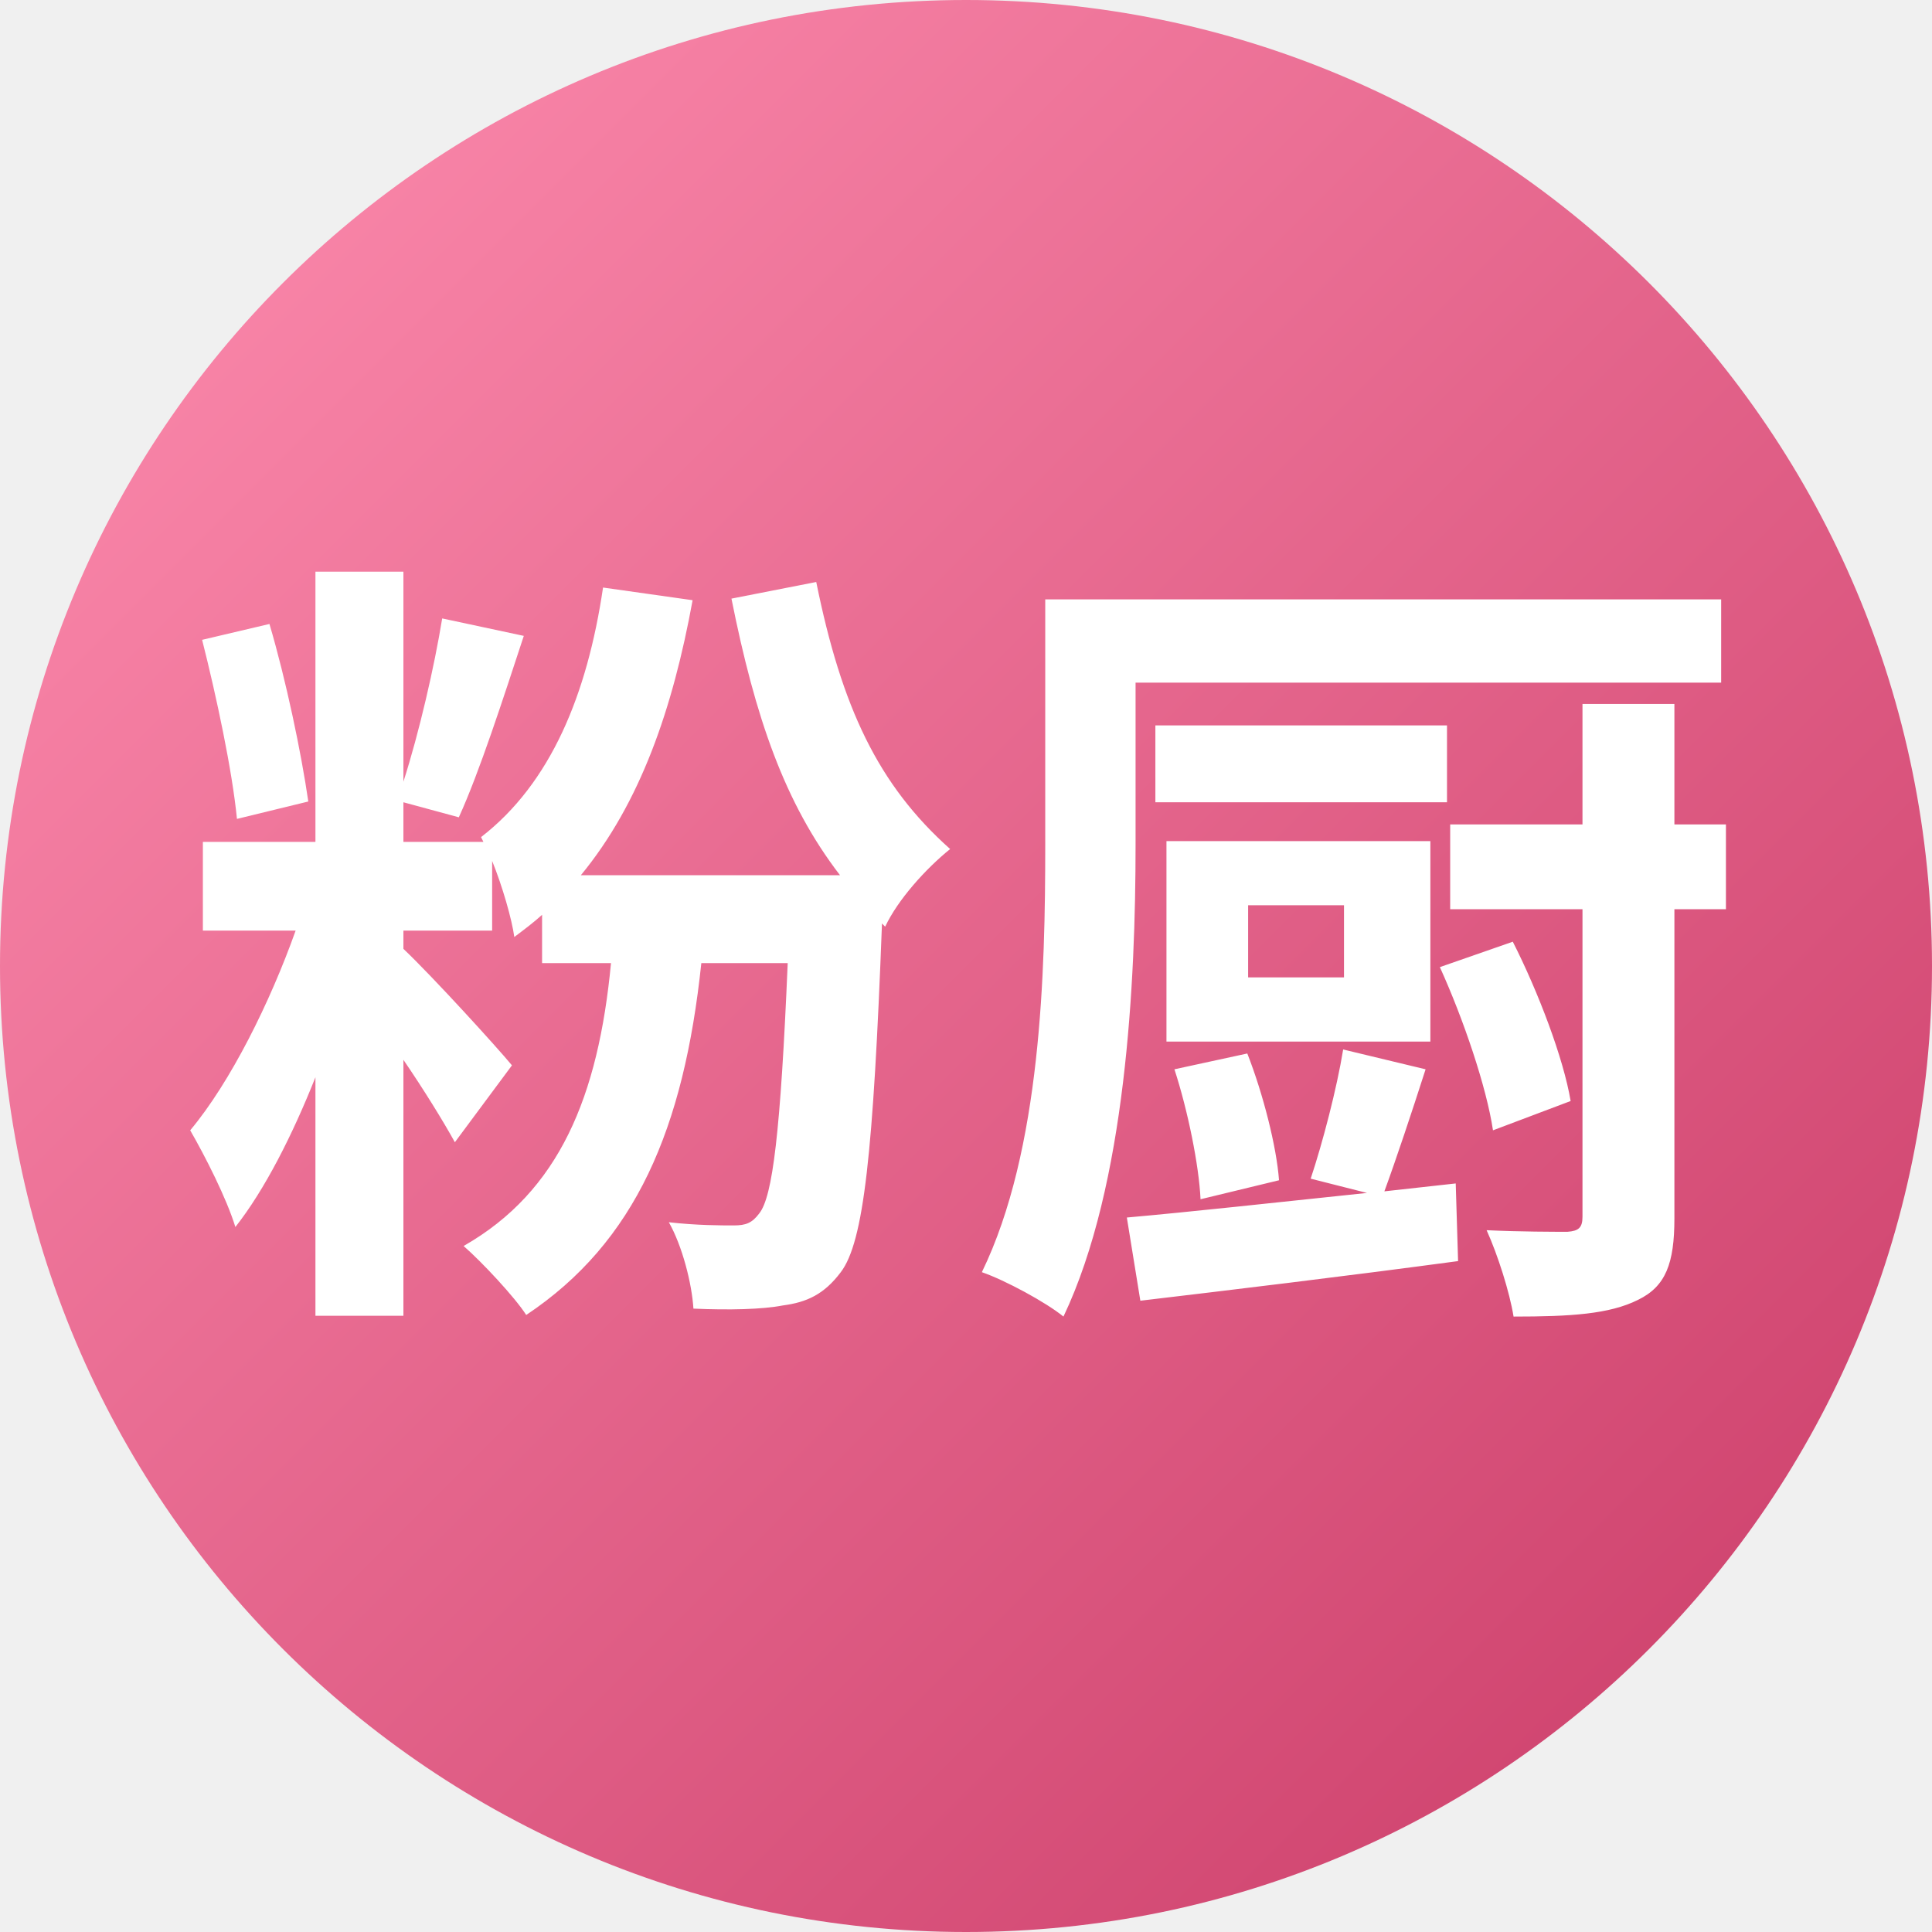
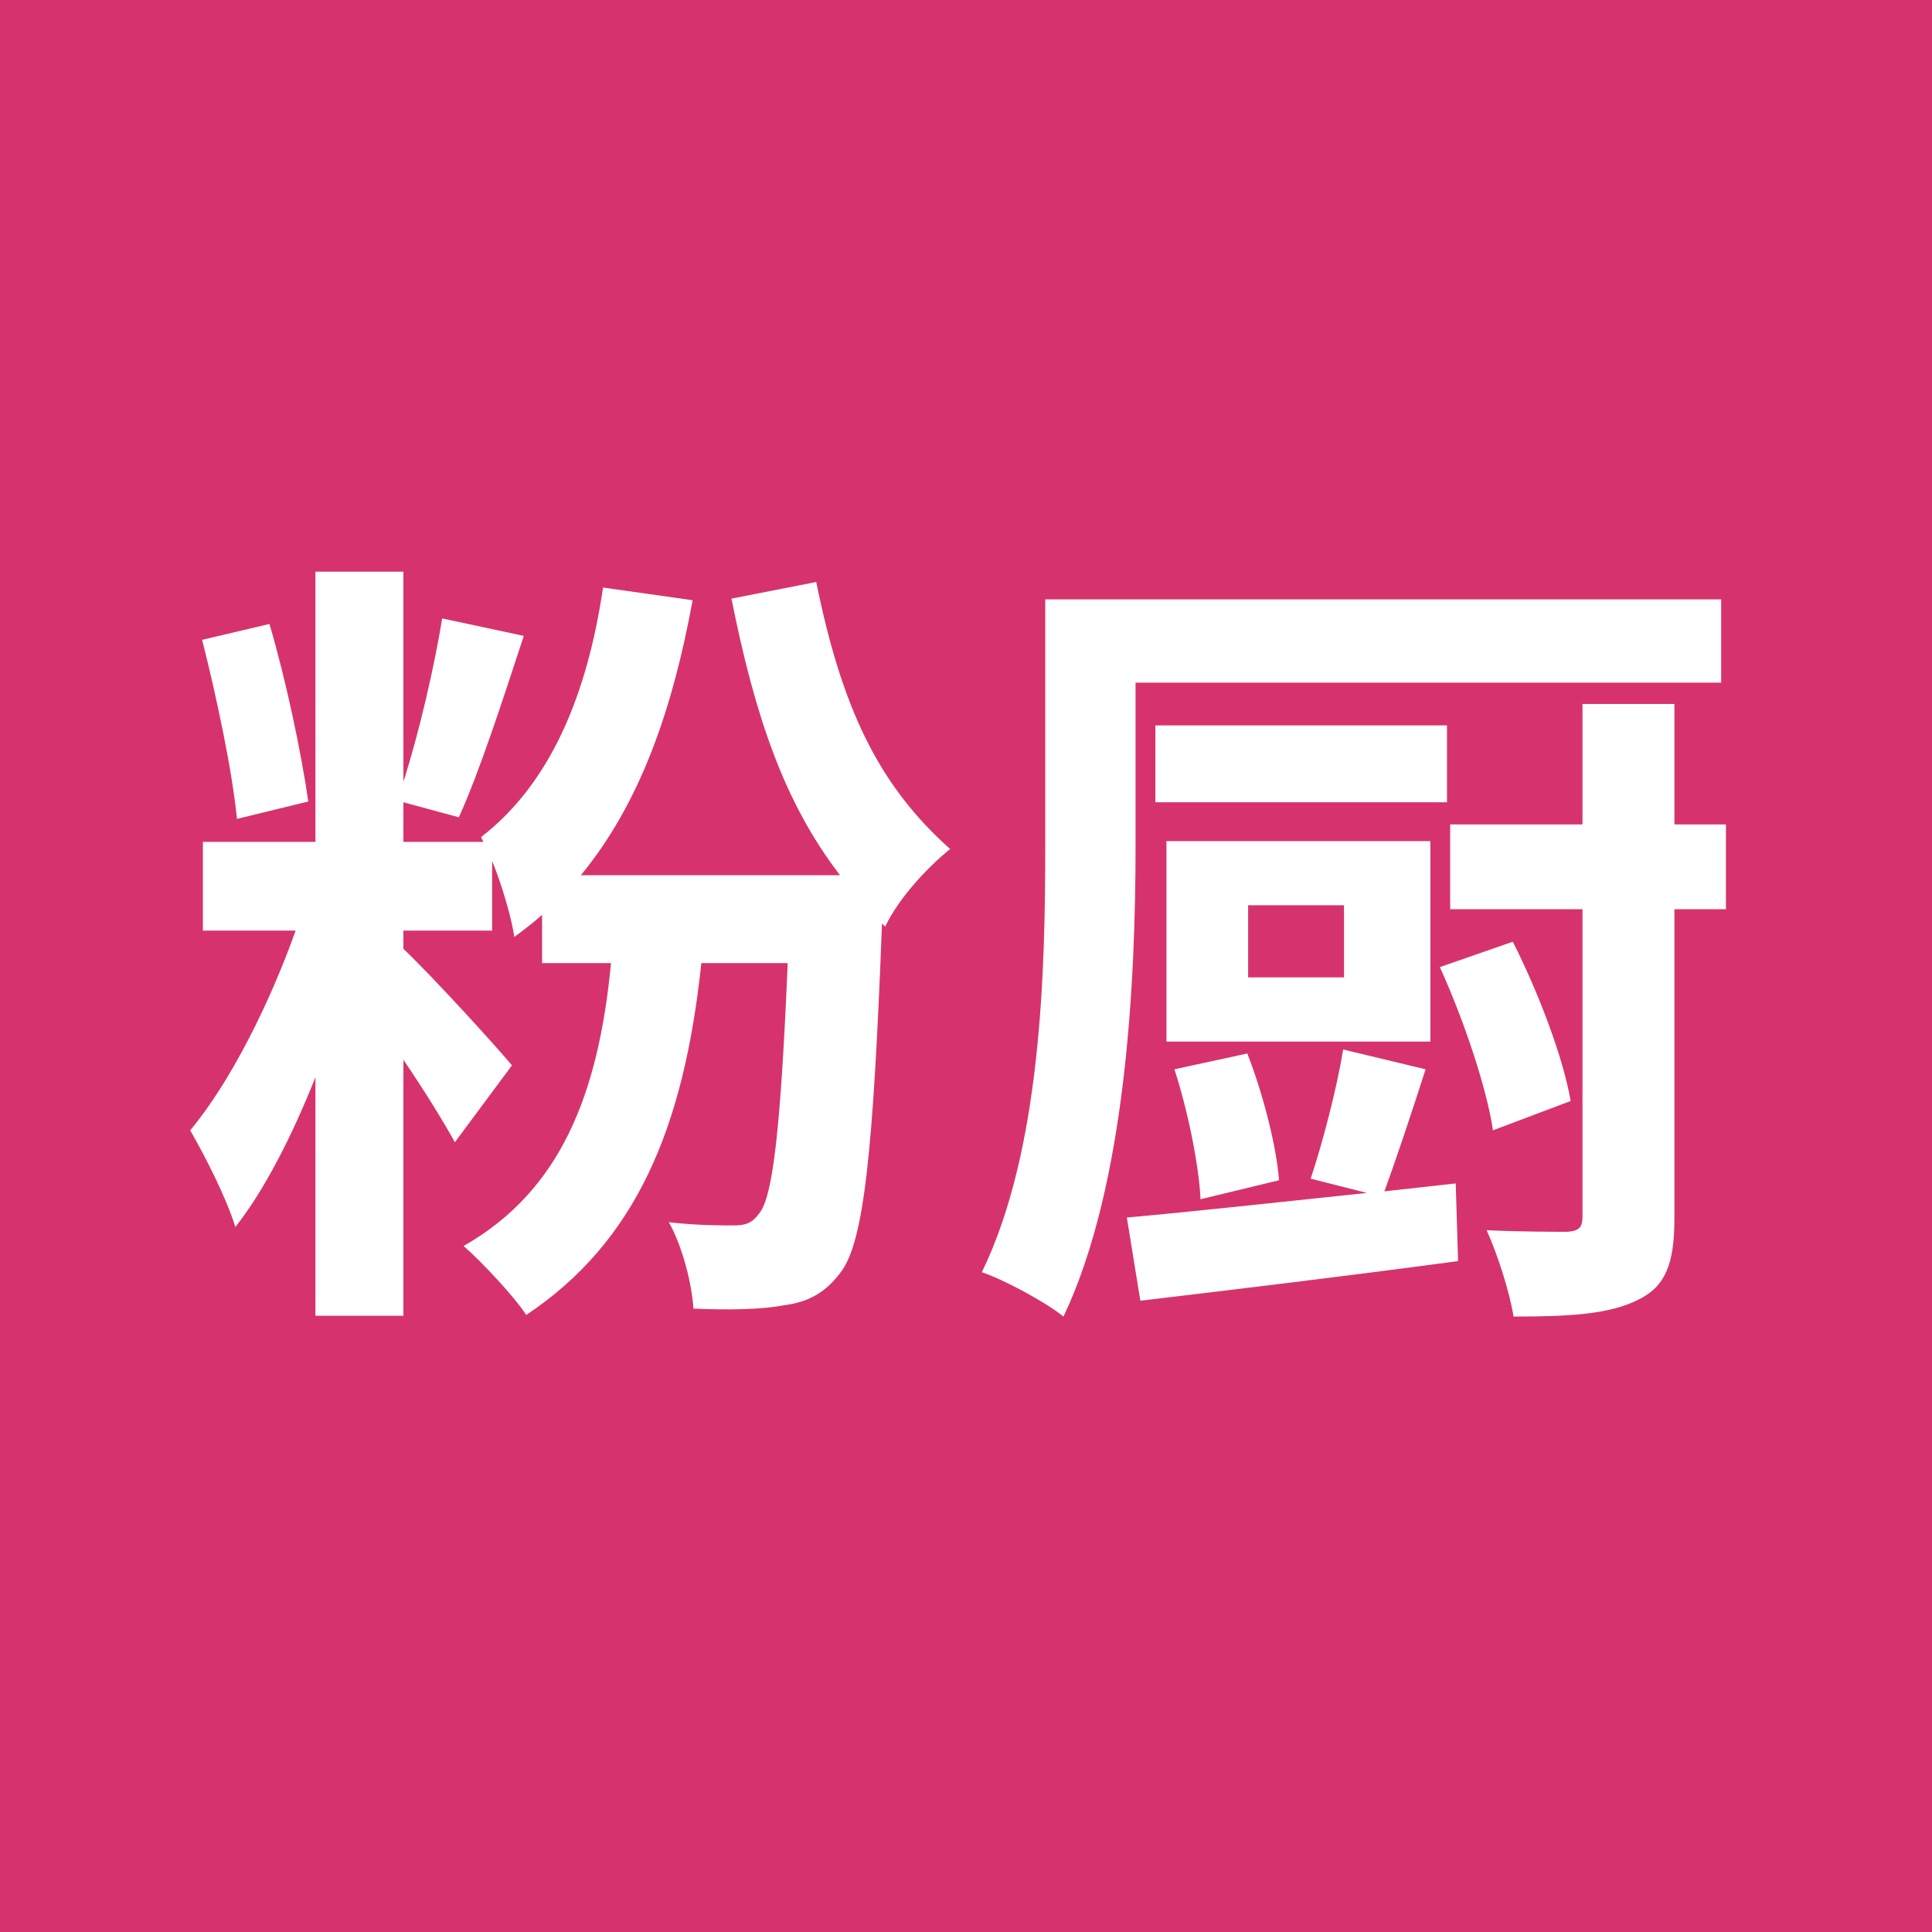
<svg xmlns="http://www.w3.org/2000/svg" width="512" height="512" viewBox="0 0 512 512">
-   <defs>
-     <linearGradient id="g" x1="0" y1="0" x2="1" y2="1">
-       <stop offset="0" stop-color="#ff8fb1" />
-       <stop offset="1" stop-color="#c93a66" />
-     </linearGradient>
-   </defs>
-   <circle cx="256" cy="256" r="256" fill="url(#g)" />
+   <rect width="512" height="512" fill="#d6336c" />
  <text x="256" y="330" font-family="Microsoft YaHei, PingFang SC, sans-serif" font-size="210" font-weight="700" fill="#fff" text-anchor="middle">粉厨</text>
</svg>
